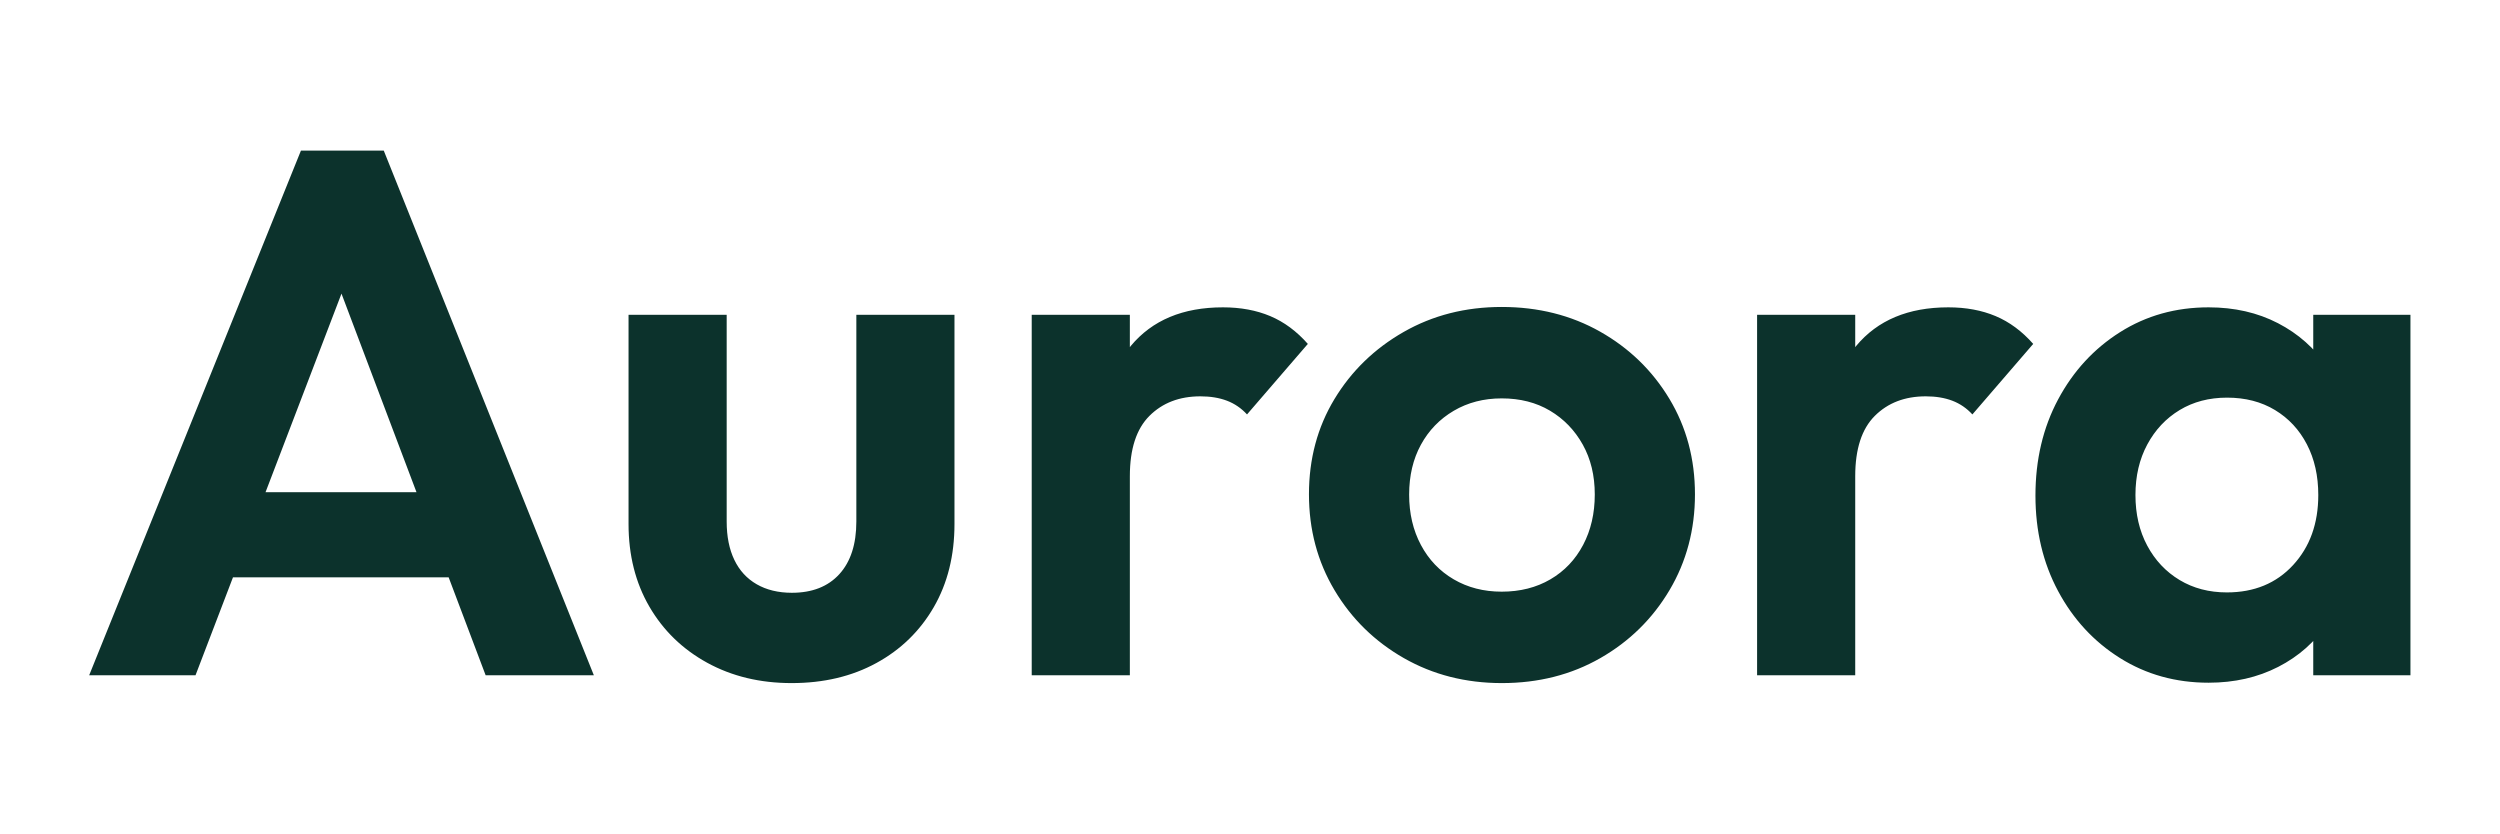
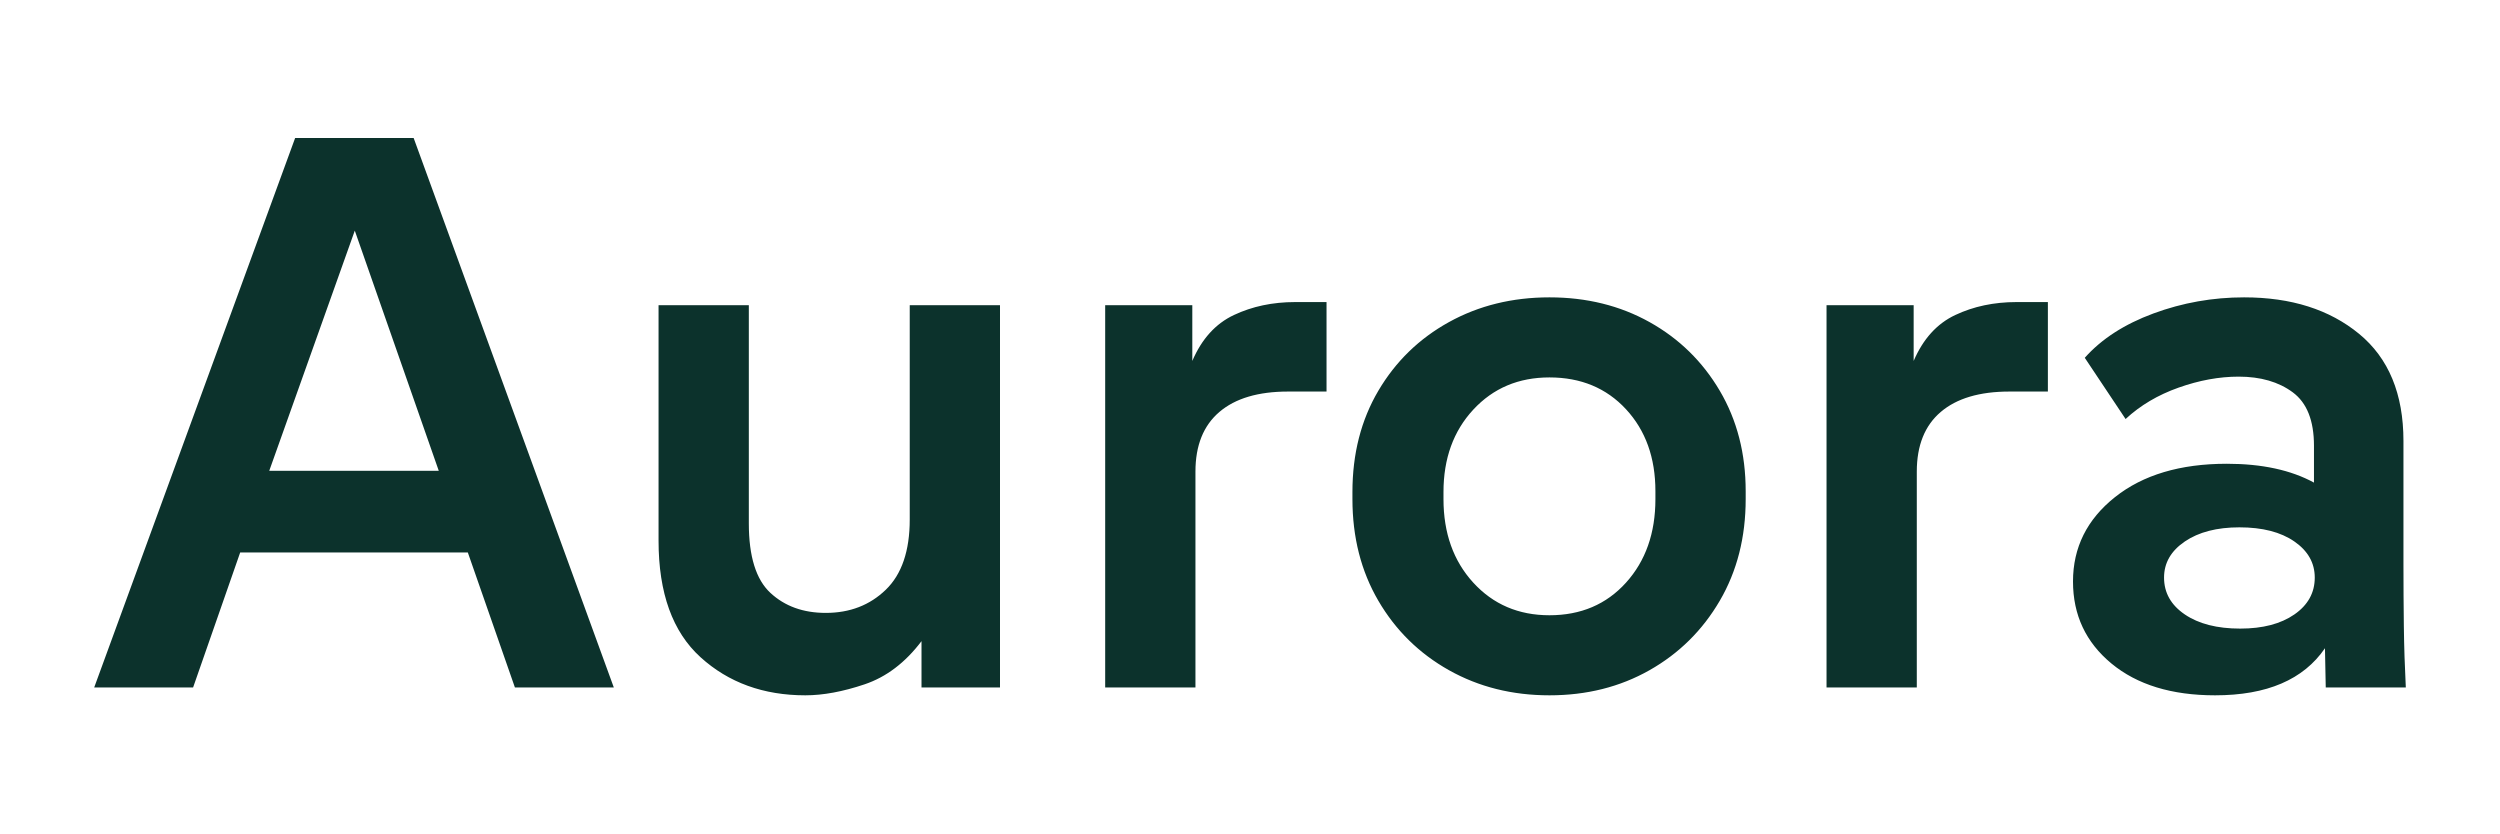
<svg xmlns="http://www.w3.org/2000/svg" width="1200" height="400" viewBox="0 0 1200 400">
-   <svg width="1200" height="400" aria-label="Aurora" color="#030711" viewBox="-16 -131.68 536 152.48">
-     <path fill="#0c322c" d="m3.12 0 45.4-112.48h17.76L111.32 0h-23.2L53.28-92.24h7.92L25.92 0zM27.2-21v-18.24h60.44V-21zM153.72 1.68q-10.15 0-18.1-4.36-7.94-4.36-12.4-12.04t-4.46-17.72v-44.84h21.04v44.32q0 4.81 1.64 8.22 1.63 3.41 4.79 5.23t7.53 1.83q6.56 0 10.2-4t3.64-11.28v-44.32h21.04v44.84q0 10.16-4.44 17.84T171.89-2.62t-18.17 4.3M205.2 0v-77.28h21.04V0zm21.04-42.68-8.2-5.52q1.52-14.12 8.4-22.4t19.76-8.28q5.68 0 10.14 1.88t8.06 5.96l-13.04 15.12q-1.84-2-4.3-2.94-2.47-.94-5.7-.94-6.72 0-10.92 4.19t-4.2 12.93M306 1.68q-11.64 0-21.02-5.36t-14.86-14.56-5.48-20.56 5.46-20.4 14.84-14.4 21.02-5.36q11.76 0 21.12 5.3t14.84 14.4 5.48 20.46-5.46 20.56-14.82 14.56T306 1.68m-.04-19.6q5.92 0 10.44-2.64t7.02-7.38 2.5-10.82-2.58-10.7-7.02-7.26-10.36-2.64q-5.76 0-10.28 2.66t-7.04 7.28-2.52 10.7q0 6.04 2.52 10.78t7.04 7.38 10.28 2.64M360.72 0v-77.28h21.04V0zm21.04-42.68-8.2-5.52q1.52-14.12 8.4-22.4t19.76-8.28q5.68 0 10.14 1.88t8.06 5.96l-13.04 15.12q-1.84-2-4.3-2.94-2.47-.94-5.7-.94-6.72 0-10.92 4.19t-4.2 12.93M457.52 1.6q-10.56 0-18.98-5.28t-13.28-14.36-4.86-20.48q0-11.52 4.86-20.62t13.28-14.42 18.98-5.32q8.32 0 14.88 3.4t10.54 9.36 4.26 13.56v27.84q-.28 7.6-4.2 13.56T472.46-1.8t-14.94 3.4m3.92-19.36q8.8 0 14.2-5.86t5.4-15.02q0-6.16-2.44-10.86t-6.84-7.36-10.28-2.66q-5.76 0-10.16 2.66t-6.94 7.38-2.54 10.84 2.52 10.84 6.94 7.38 10.14 2.66M479.96 0v-20.76l3.36-18.84-3.36-18.68v-19h20.84V0z" />
+   <svg width="1200" height="400" aria-label="Aurora" color="#030711" viewBox="-18.24 -131.2 509.6 152">
+     <path fill="#0c322c" d="m.96 0 40.96-112h24.16l40.8 112H86.72l-9.6-27.52h-46.4L21.12 0zm35.68-44.16H71.2L54.08-93.12zM145.92 1.6q-12.8 0-21.36-7.76T116-29.92v-48h18.4v44.48q0 10.08 4.4 14.16t11.28 4.08q7.36 0 12.24-4.72t4.88-14.32v-43.68h18.4V0h-16v-9.44q-4.96 6.56-11.6 8.8T145.92 1.6M207.04 0v-77.92h17.76v11.36q2.88-6.72 8.48-9.36t12.48-2.64h6.4v18.24h-7.84q-9.12 0-14 4.16T225.44-44V0zm90.56 1.6q-11.36 0-20.48-5.12t-14.4-14.16-5.28-20.72v-1.44q0-11.68 5.28-20.64t14.4-14 20.48-5.04 20.4 5.04 14.32 14T337.6-40v1.6q0 11.68-5.28 20.72T318-3.52 297.6 1.6m0-16.32q9.6 0 15.6-6.64t6-17.04V-40q0-10.24-6-16.72t-15.6-6.48q-9.44 0-15.52 6.56T276-39.84v1.44q0 10.4 6.08 17.04t15.52 6.64M354.08 0v-77.92h17.76v11.36q2.88-6.72 8.48-9.36t12.48-2.64h6.4v18.24h-7.84q-9.12 0-14 4.16T372.48-44V0zm79.2 1.6q-13.28 0-21.12-6.48t-7.84-16.72q0-10.4 8.56-17.2t22.8-6.8q10.72 0 17.76 3.84v-7.52q0-7.68-4.32-10.88t-11.04-3.2q-5.92 0-12.24 2.24t-10.8 6.4l-8.32-12.48q5.12-5.76 14-9.04t18.48-3.28q14.4 0 23.44 7.44t9.04 21.84v25.12q0 6.4.08 12.64t.4 12.48h-16.32l-.16-8q-6.56 9.6-22.4 9.6M438.4-12q6.88 0 11.04-2.88t4.16-7.52q0-4.48-4.16-7.36t-11.2-2.88q-6.88 0-11.12 2.88t-4.24 7.36q0 4.64 4.24 7.52T438.4-12" />
  </svg>
</svg>
